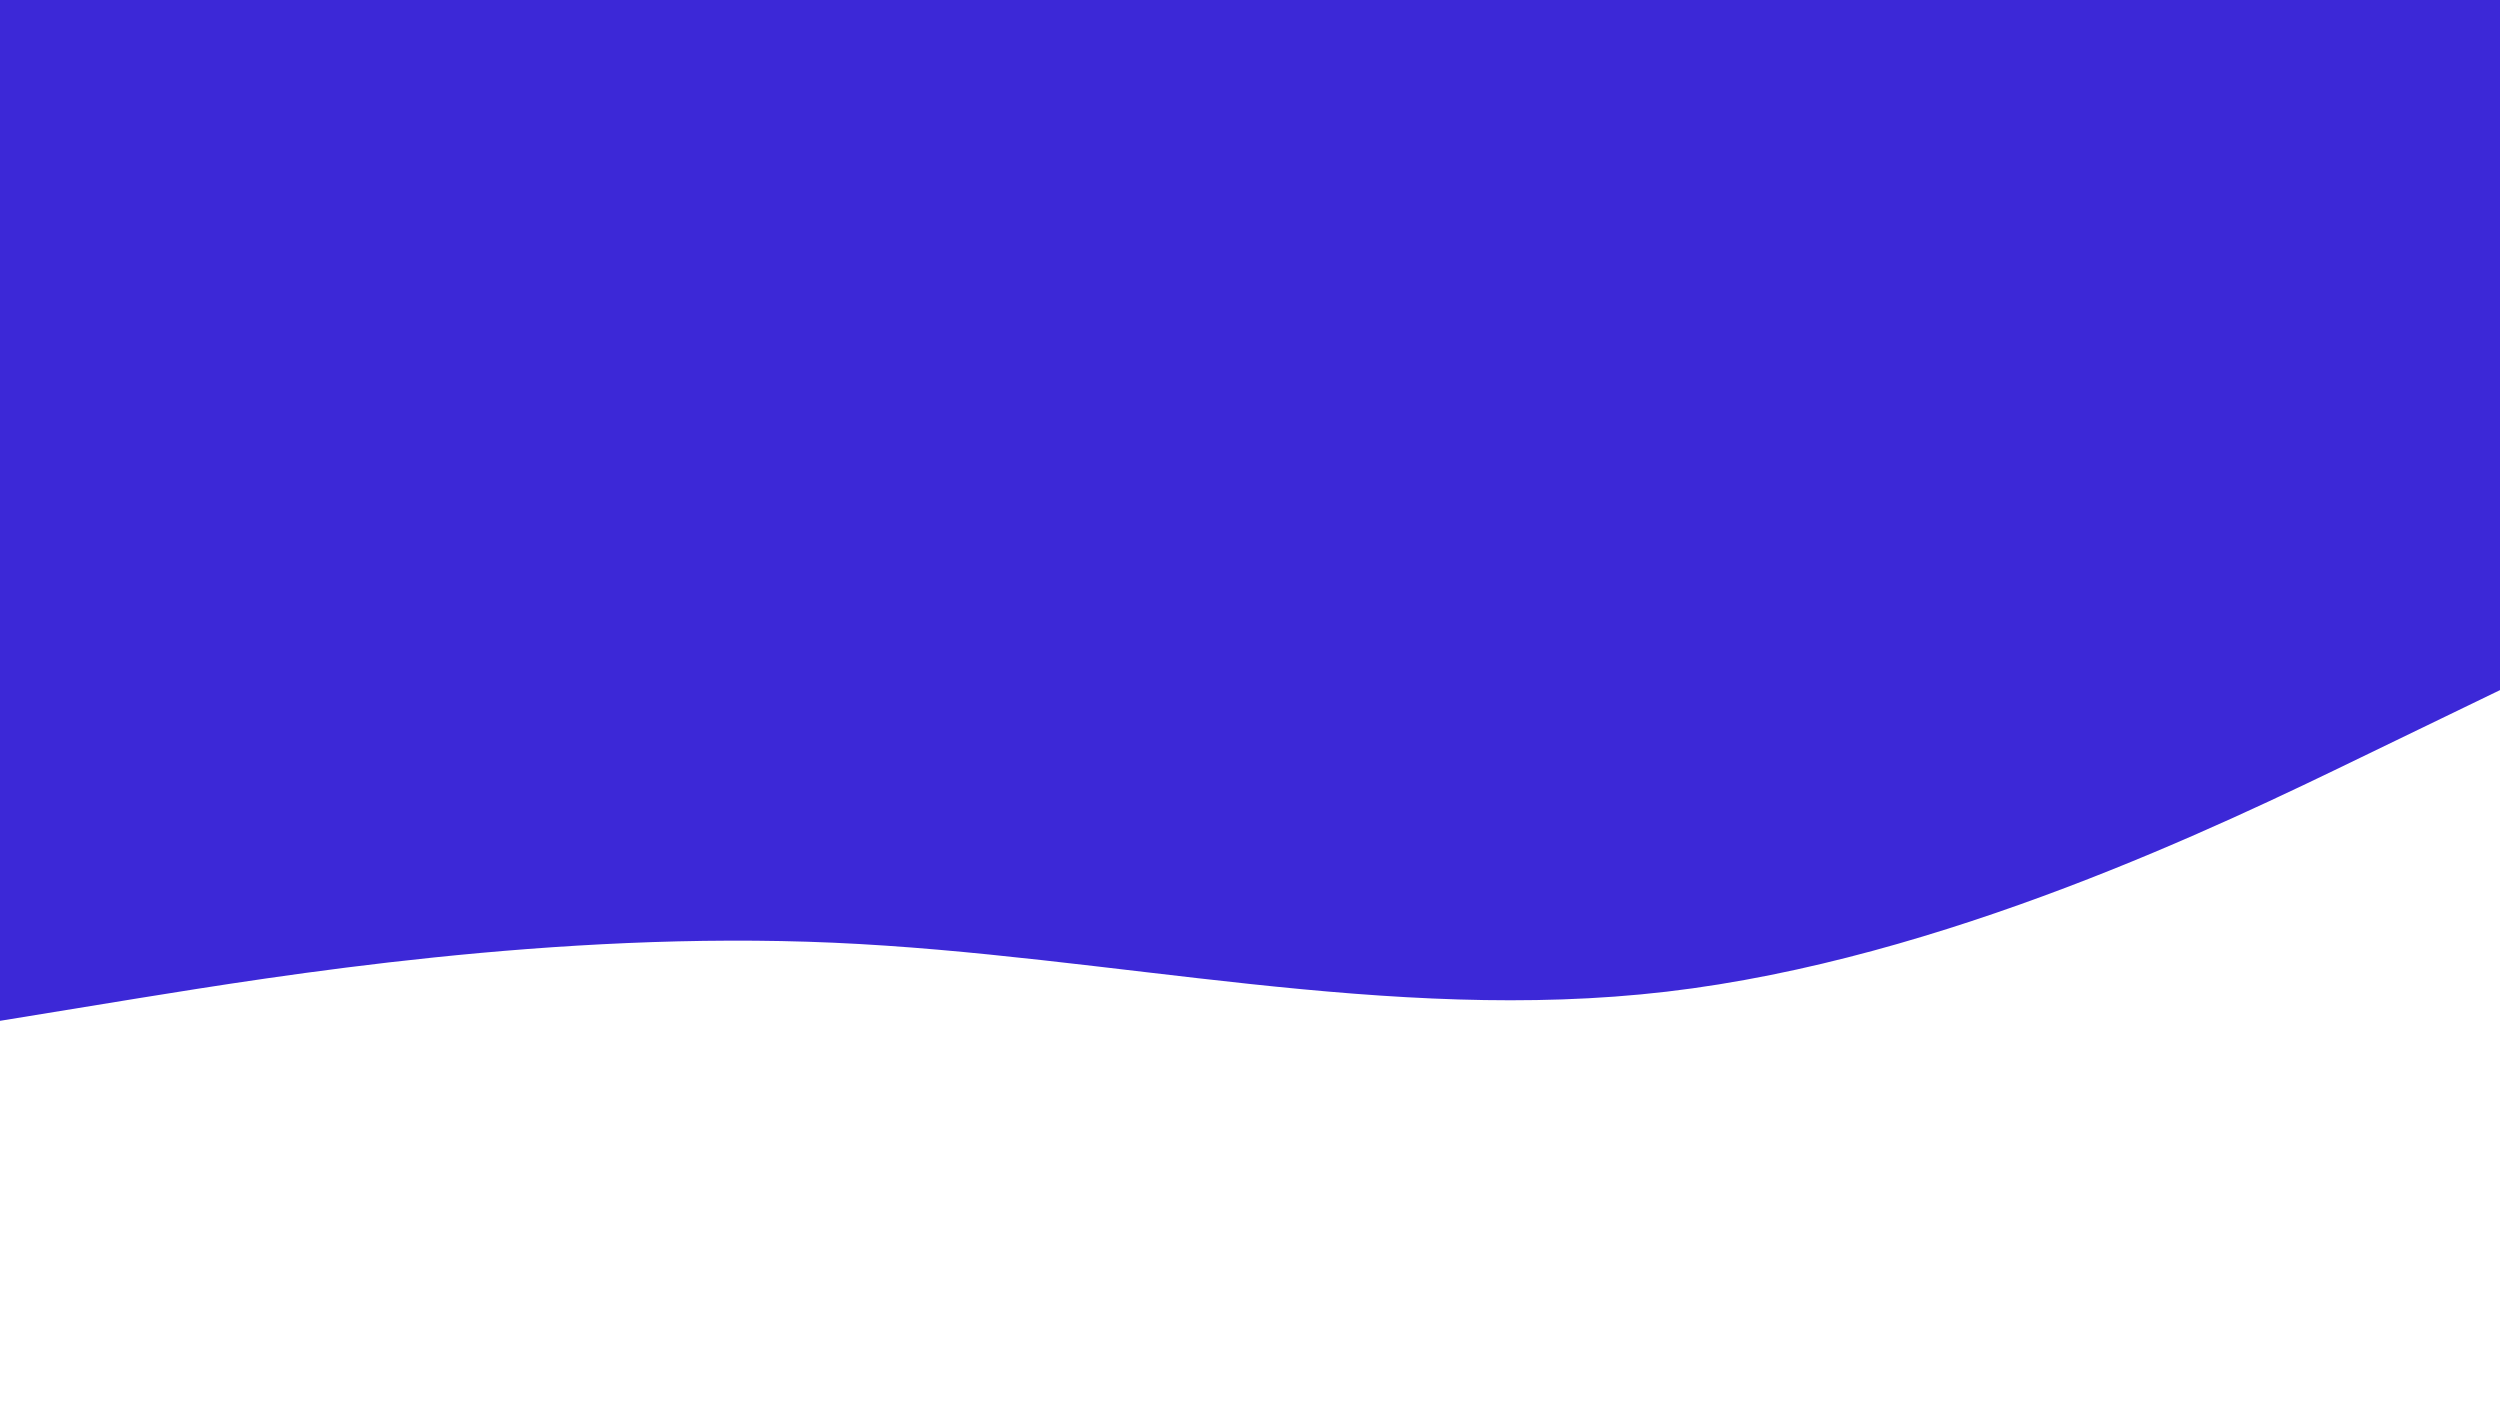
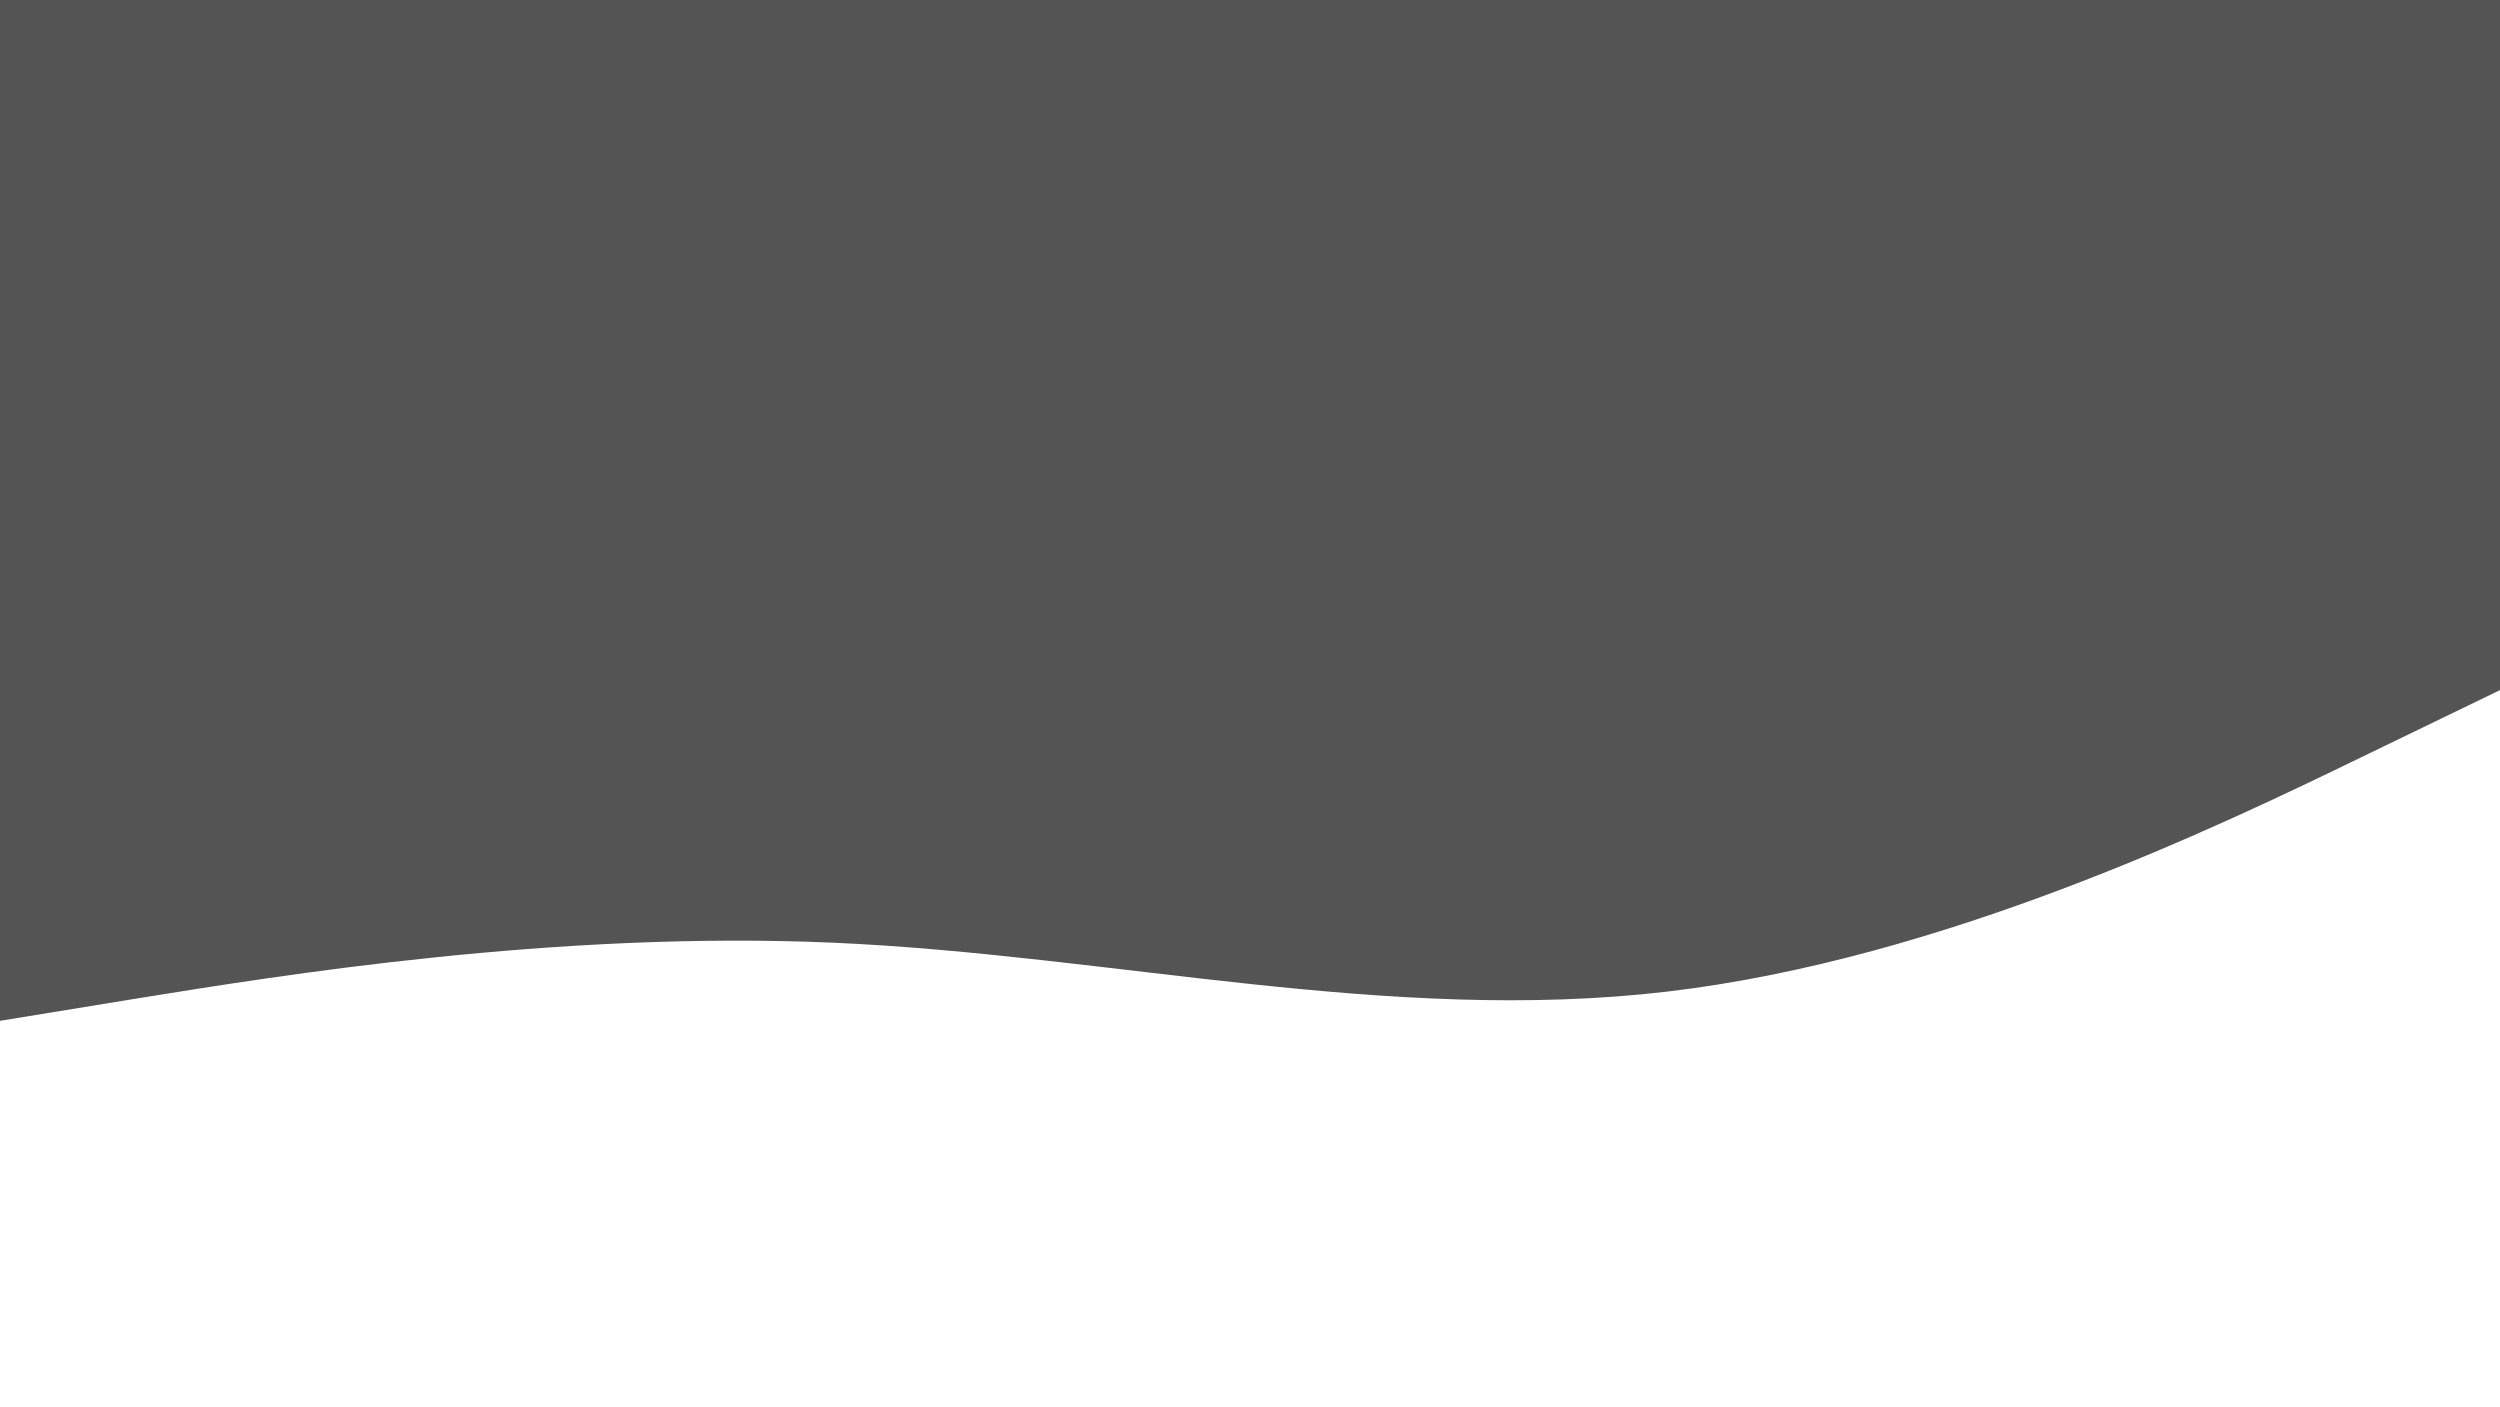
<svg xmlns="http://www.w3.org/2000/svg" id="visual" viewBox="0 0 960 540" width="960" height="540" version="1.1">
-   <rect x="0" y="0" width="960" height="540" fill="#3C28D7" />
+   <rect x="0" y="0" width="960" height="540" fill="#545454" />
  <path d="M0 392L53.3 383.3C106.7 374.7 213.3 357.3 320 362C426.7 366.7 533.3 393.3 640 380.8C746.7 368.3 853.3 316.7 906.7 290.8L960 265L960 541L906.7 541C853.3 541 746.7 541 640 541C533.3 541 426.7 541 320 541C213.3 541 106.7 541 53.3 541L0 541Z" fill="#fff" stroke-linecap="round" stroke-linejoin="miter" />
</svg>
